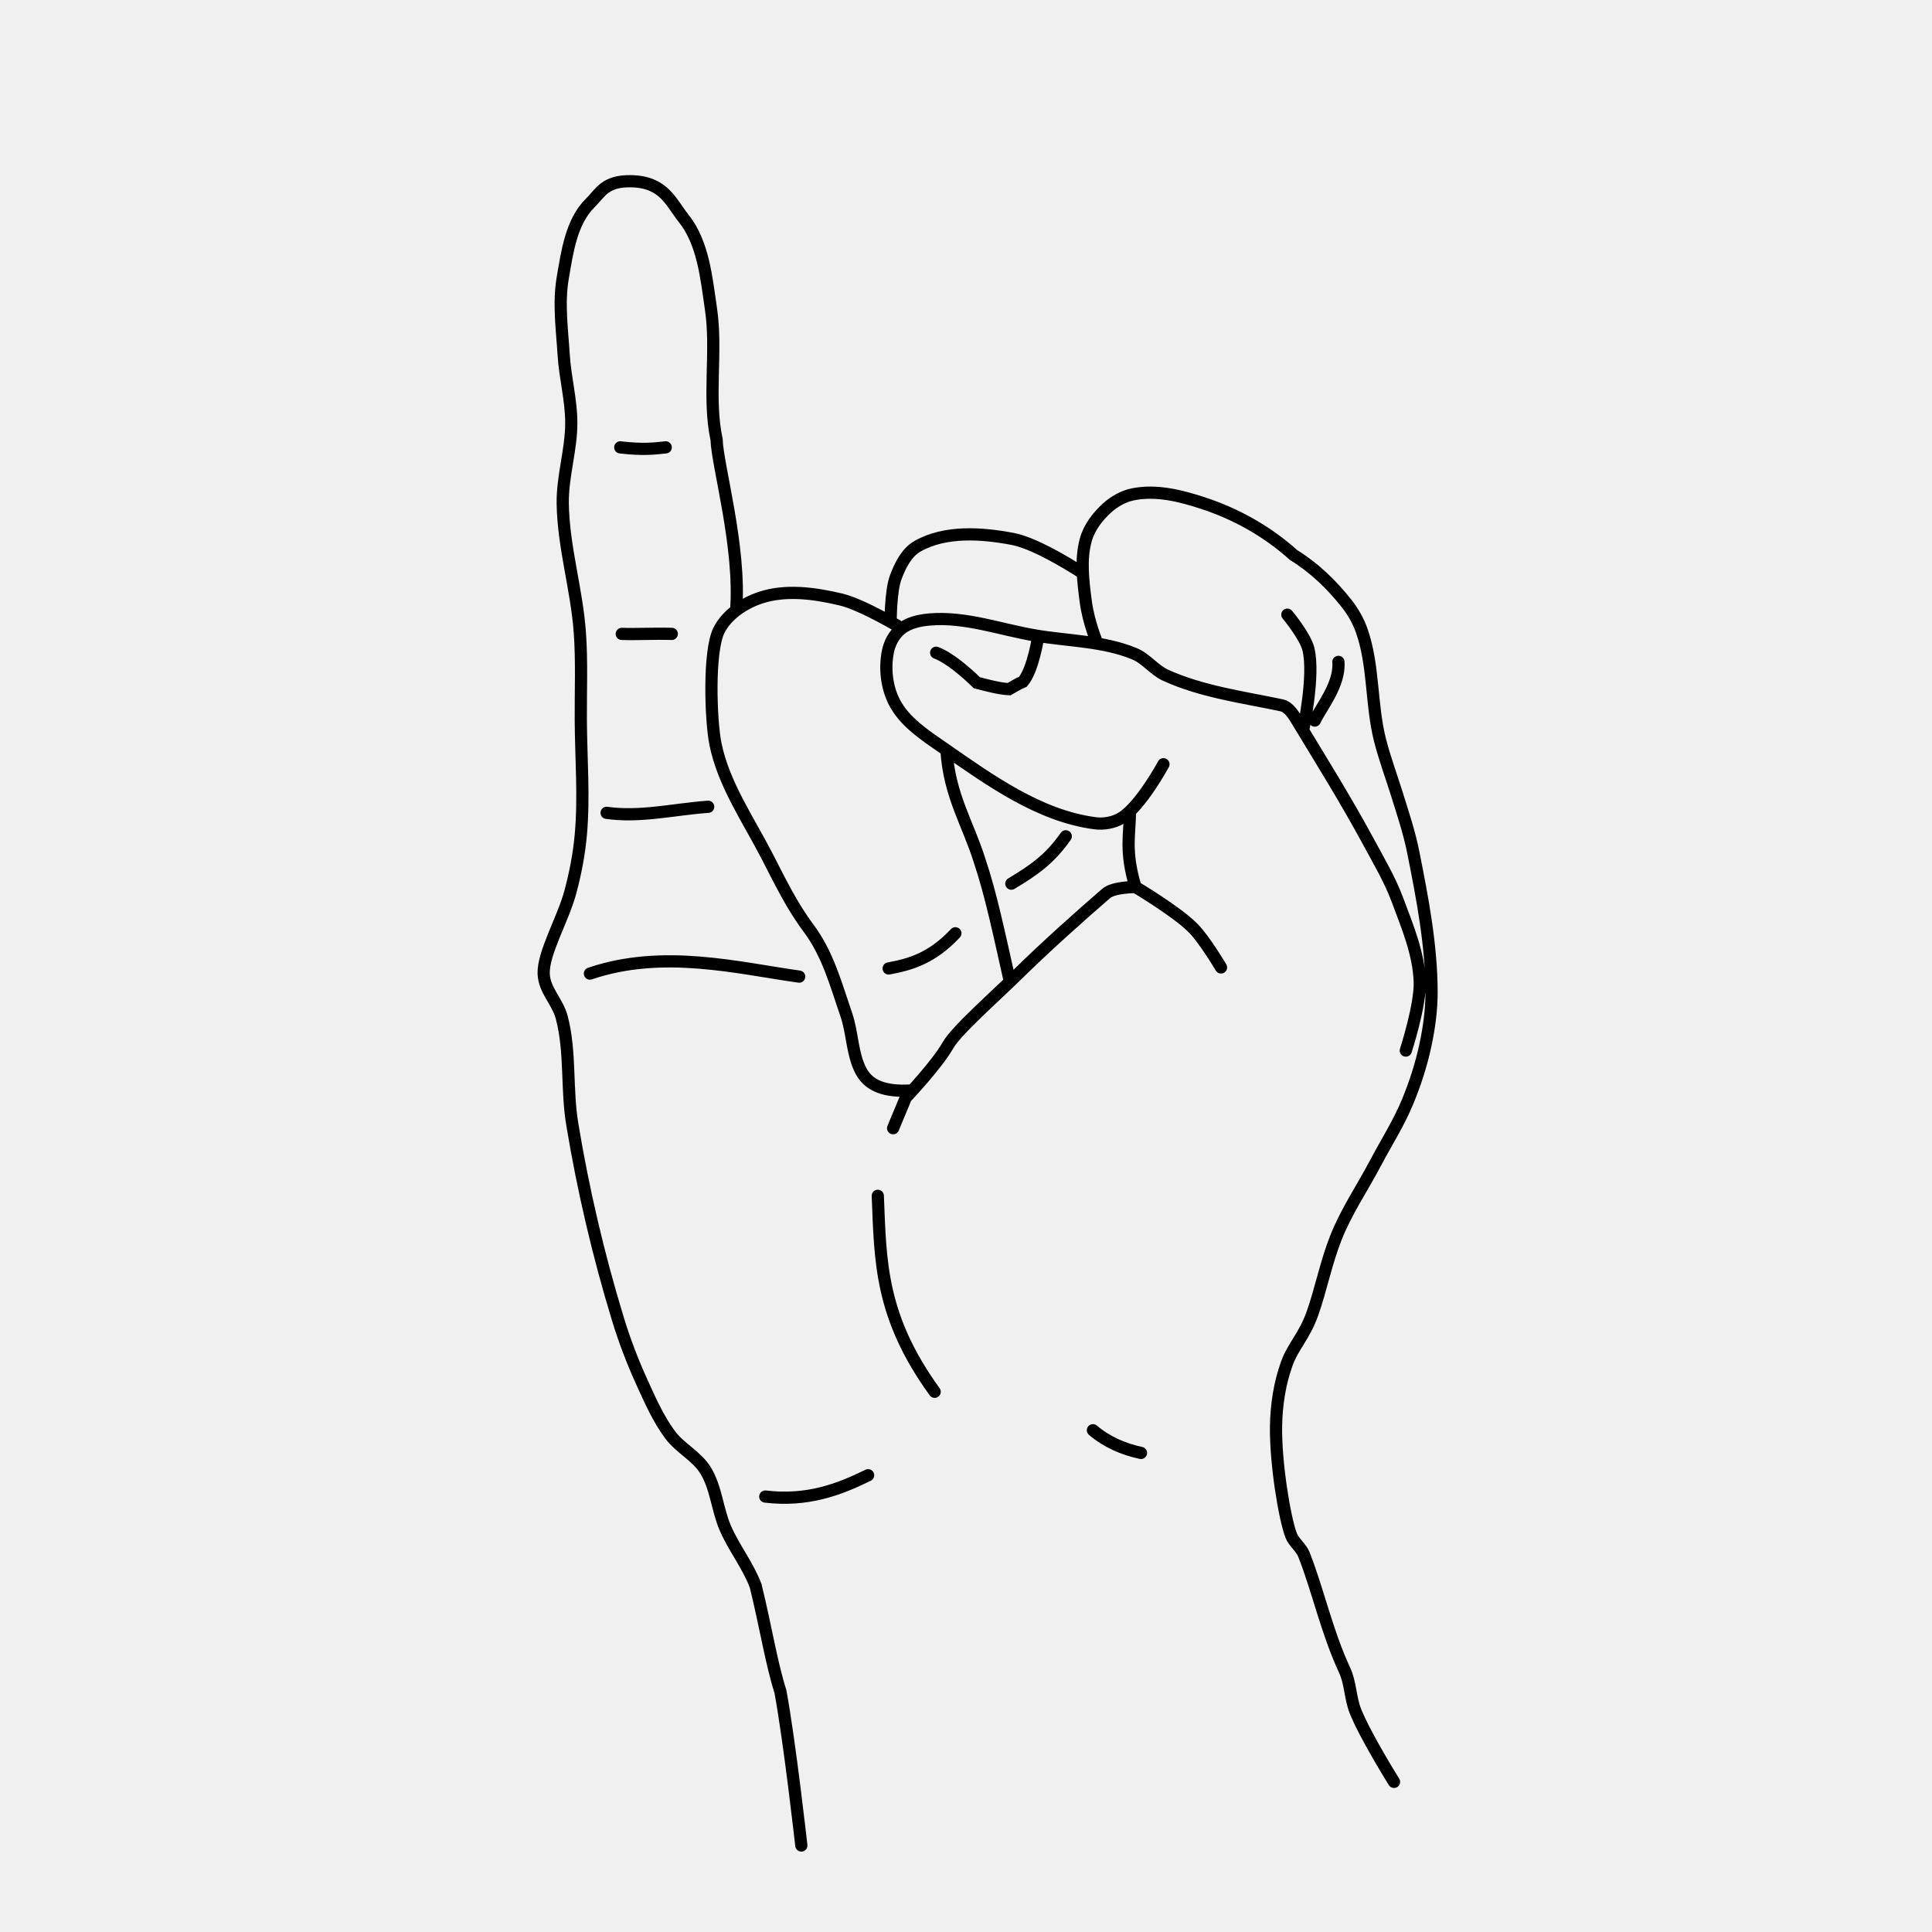
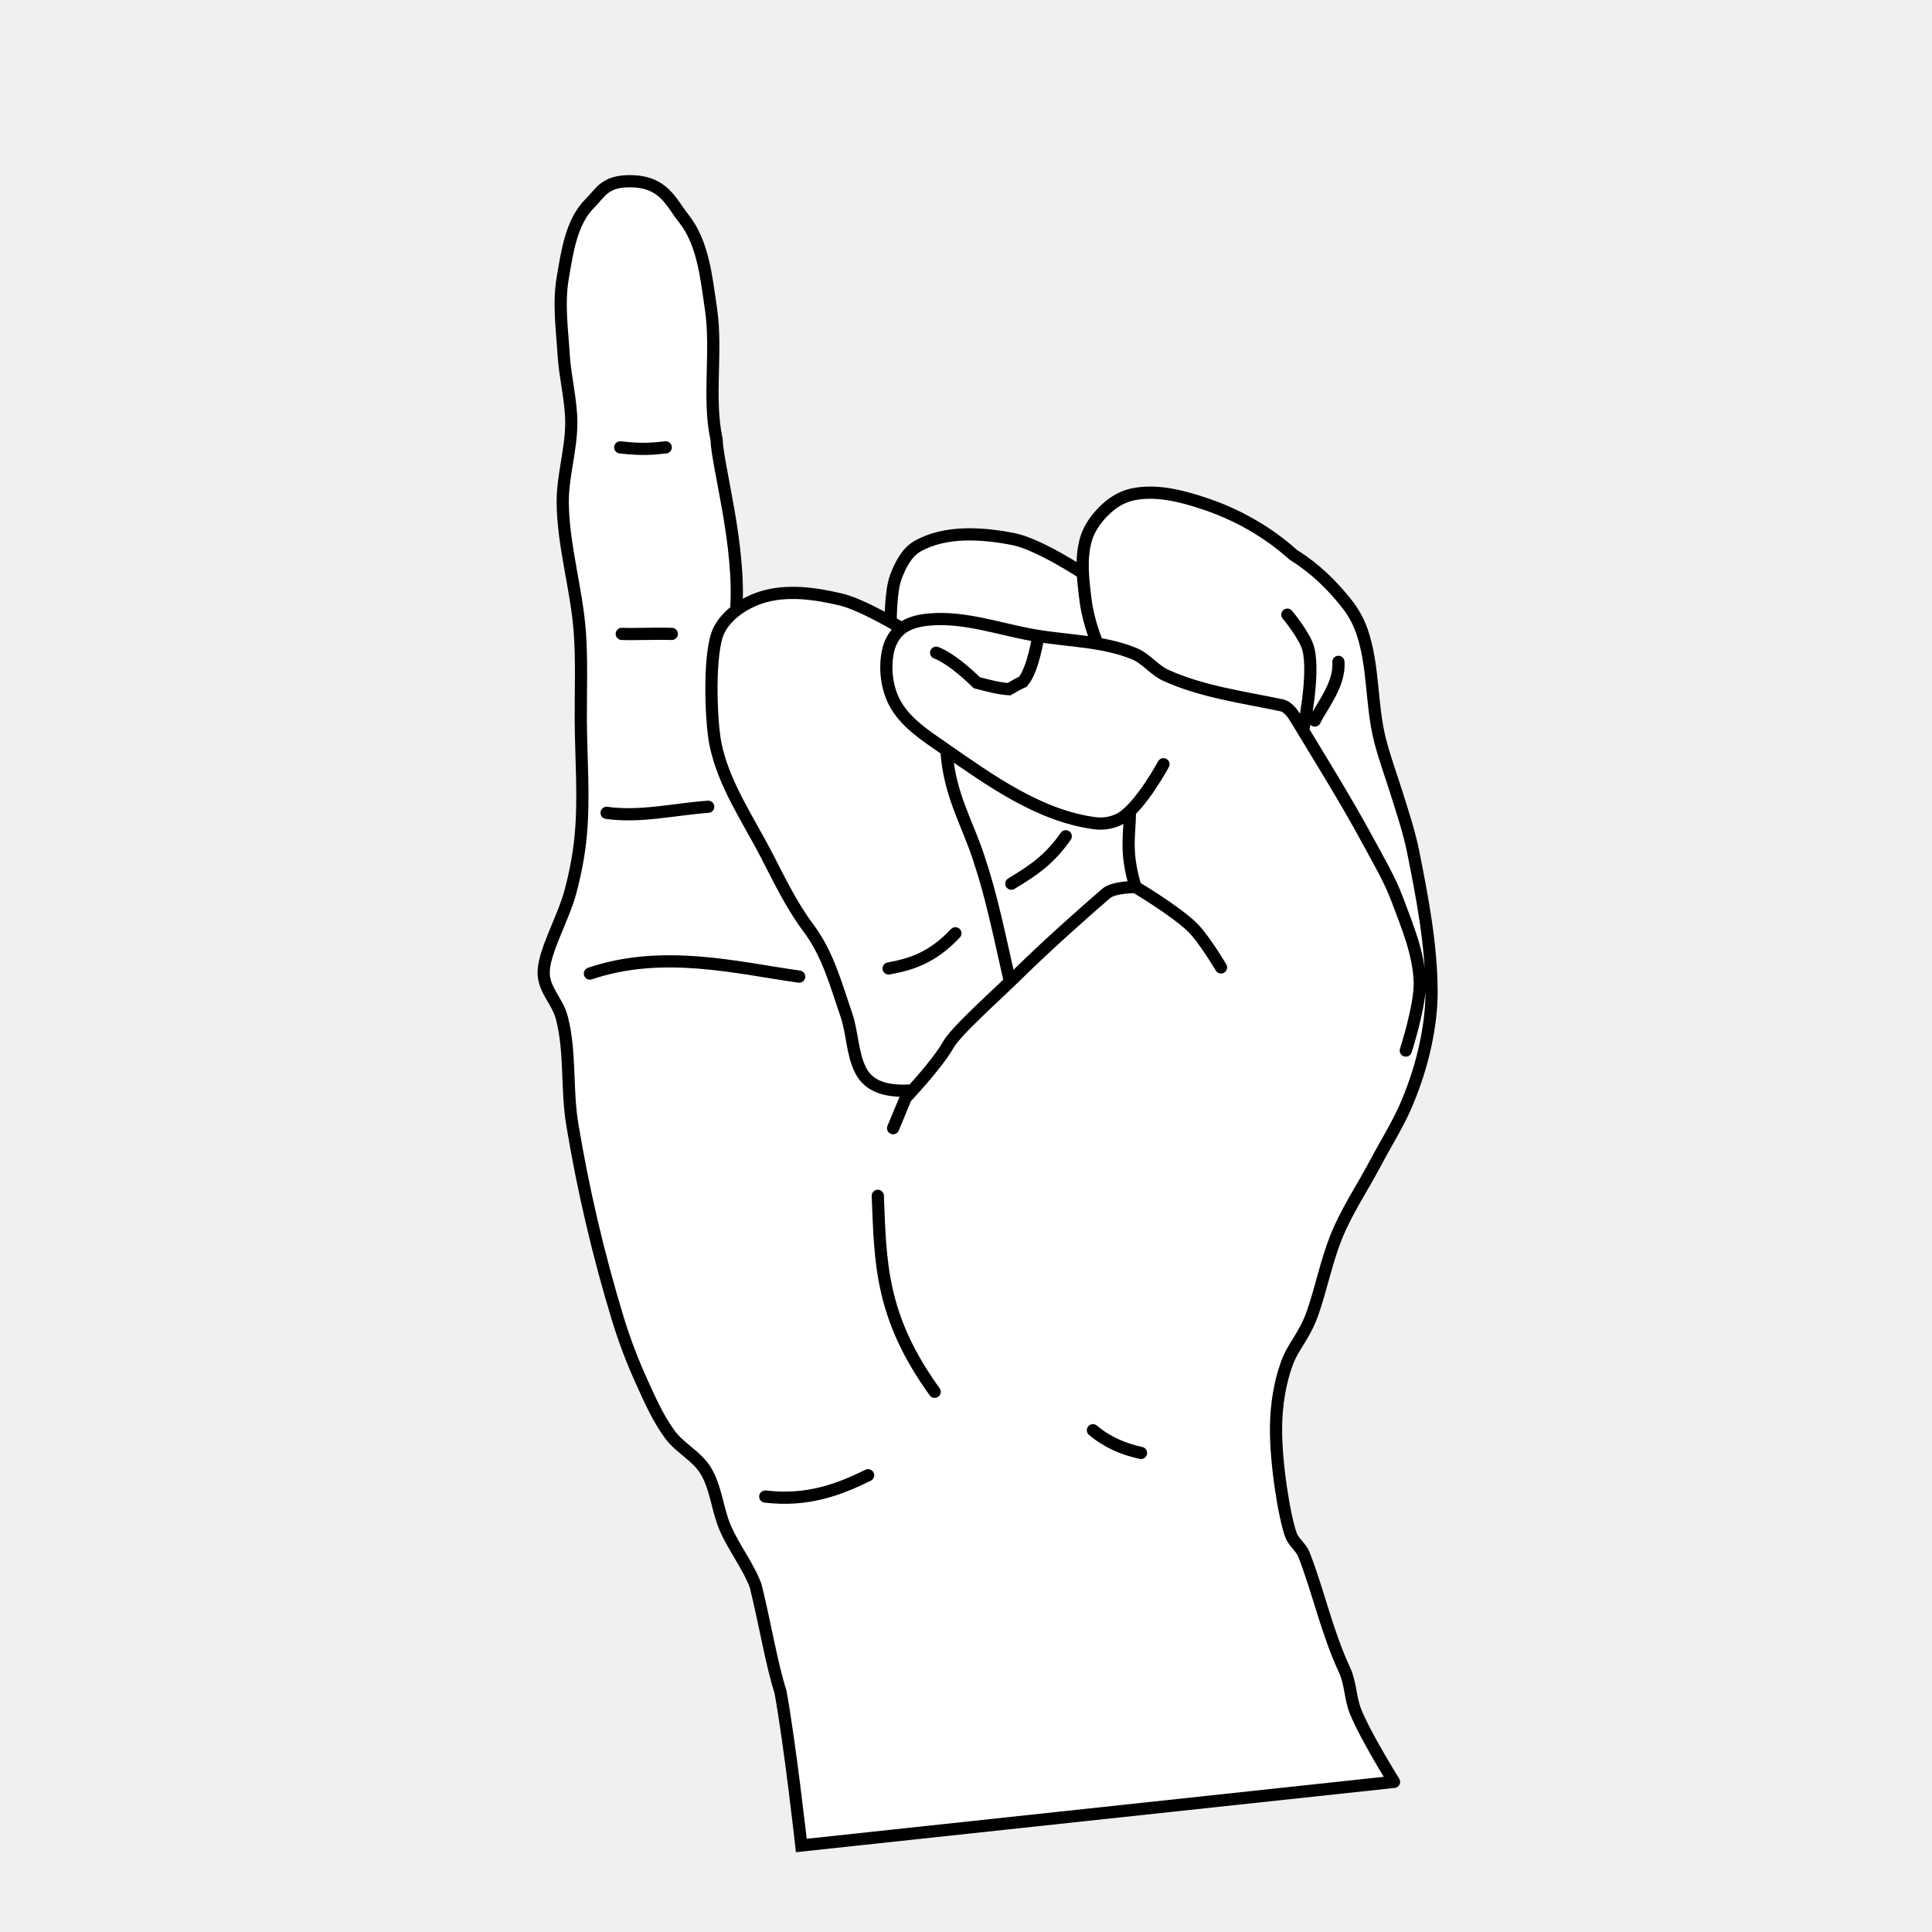
- <svg xmlns="http://www.w3.org/2000/svg" height="285" style="background-color:white" width="285">
-   <path d="m 87.021,143.619 c 10.766,-3.659 21.756,-0.828 30.871,0.447 M 89.482,119.906 c 4.996,0.706 9.992,-0.542 14.988,-0.895 M 91.719,93.509 c 2.136,0.075 4.651,-0.075 7.382,0 M 91.495,65.993 c 3.433,0.399 5.012,0.179 6.711,0 M 112.89,220.765 c 6.169,0.732 10.802,-0.994 15.17,-3.143 M 108.593,90.043 c 0.723,-9.392 -2.772,-21.321 -2.885,-25.207 -1.326,-6.121 0.095,-13.004 -0.82,-19.2 -0.685,-4.637 -1.136,-9.803 -4.067,-13.462 -1.845,-2.303 -2.858,-5.351 -7.712,-5.44 -3.904,-0.072 -4.512,1.704 -6.03,3.197 -2.804,2.759 -3.402,7.201 -4.067,11.078 -0.64,3.732 -0.095,7.579 0.14,11.358 0.208,3.333 1.111,6.616 1.122,9.956 0.013,3.995 -1.314,7.924 -1.262,11.919 0.084,6.412 2.068,12.675 2.524,19.071 0.306,4.29 0.117,8.6 0.14,12.901 0.031,5.656 0.512,11.335 0,16.967 -0.258,2.84 -0.803,5.66 -1.542,8.414 -1.081,4.027 -4.04,8.978 -3.933,12.052 0.085,2.447 2.053,4.088 2.671,6.457 1.328,5.09 0.684,10.515 1.542,15.705 1.606,9.709 3.86,19.333 6.731,28.746 0.962,3.155 2.14,6.252 3.506,9.255 1.23,2.703 2.437,5.468 4.207,7.853 1.458,1.964 3.892,3.114 5.188,5.188 1.598,2.557 1.75,5.785 2.945,8.554 1.276,2.956 3.363,5.537 4.487,8.554 1.493,6.094 2.317,11.411 3.646,15.565 1.387,7.515 3.085,22.716 3.085,22.716 m 50.101,-57.91 c -2.608,-0.563 -5.007,-1.595 -7.087,-3.347 M 129.489,176.402 c 0.393,9.701 0.323,17.756 8.388,28.909 m 11.311,-74.957 c 3.49,-2.096 5.692,-3.666 8.029,-6.988 m 2.522,-38.809 c 0,0 -6.536,-4.32 -10.285,-5.042 -4.631,-0.892 -10.005,-1.261 -14.107,1.065 -1.606,0.91 -2.536,2.8 -3.194,4.525 -0.795,2.082 -0.765,6.641 -0.765,6.641 m 8.23,18.909 c 0.402,6.692 3.237,10.952 4.911,16.372 1.667,4.975 2.785,10.402 4.453,17.795 m -8.046,-7.148 c -3.505,3.729 -6.693,4.605 -9.848,5.19 m 1.932,-50.173 c 0,0 -5.76,-3.495 -8.986,-4.259 -3.843,-0.91 -8.097,-1.511 -11.845,-0.266 -2.459,0.817 -4.95,2.48 -6.122,4.791 -1.586,3.129 -1.217,13.385 -0.532,16.769 1.2,5.934 4.81,11.122 7.586,16.503 1.877,3.638 3.667,7.371 6.122,10.647 2.902,3.873 4.072,8.382 5.59,12.776 0.927,2.685 0.848,5.716 2.129,8.251 1.454,2.876 4.749,3.122 7.633,2.958 m 32.088,-41.192 c 0.002,3.402 -0.802,5.836 0.824,11.186 m -35.76,35.572 1.882,-4.517 c 0,0 4.591,-4.849 6.211,-7.717 1.22,-2.16 6.837,-7.089 10.352,-10.54 4.183,-4.107 9.15,-8.542 12.987,-11.857 1.117,-0.966 4.329,-0.941 4.329,-0.941 0,0 6.021,3.572 8.47,6.023 1.686,1.687 4.141,5.835 4.141,5.835 m 17.315,-45.077 c 0.263,3.337 -2.548,6.68 -3.482,8.658 M 189.905,90.672 c 0,0 2.631,3.154 3.105,5.082 0.96,3.896 -0.787,12.013 -0.787,12.013 M 153.163,93.815 c 0,0 -0.729,4.93 -2.256,6.743 -0.705,0.29 -1.436,0.768 -2.056,1.107 -1.529,-0.094 -3.087,-0.526 -4.745,-0.949 -1.781,-1.722 -4.068,-3.68 -6.011,-4.429 m 69.284,58.686 c 0,0 2.17,-6.682 2.056,-10.124 -0.139,-4.206 -1.849,-8.238 -3.322,-12.18 -1.106,-2.96 -2.773,-5.759 -4.271,-8.542 -3.262,-6.059 -7.358,-12.611 -10.44,-17.717 -0.578,-0.958 -1.278,-2.141 -2.373,-2.373 -5.581,-1.181 -11.733,-1.984 -17.084,-4.429 -1.689,-0.772 -2.872,-2.452 -4.587,-3.164 -4.557,-1.89 -9.688,-1.871 -14.553,-2.689 -5.207,-0.875 -10.4,-2.825 -15.66,-2.373 -1.495,0.128 -3.11,0.472 -4.271,1.424 -0.986,0.809 -1.65,2.071 -1.898,3.322 -0.487,2.45 -0.189,5.211 0.949,7.435 1.513,2.956 4.548,4.91 7.276,6.802 6.821,4.73 14.075,9.983 22.304,11.073 1.333,0.177 2.811,-0.085 3.955,-0.791 2.845,-1.756 6.169,-7.909 6.169,-7.909 m 34.009,150.116 c 0,0 -4.23,-6.756 -5.695,-10.44 -0.765,-1.925 -0.711,-4.131 -1.582,-6.011 -2.672,-5.771 -3.889,-11.683 -6.011,-17.084 -0.417,-1.062 -1.494,-1.781 -1.898,-2.847 -0.959,-2.53 -2.308,-10.707 -2.215,-16.135 0.053,-3.103 0.531,-6.255 1.582,-9.175 0.938,-2.607 2.587,-4.019 3.797,-7.434 1.21,-3.416 2.012,-7.52 3.467,-11.185 1.526,-3.845 3.886,-7.303 5.816,-10.962 1.572,-2.979 3.403,-5.838 4.698,-8.948 1.143,-2.743 2.065,-5.594 2.684,-8.501 0.547,-2.569 0.902,-5.203 0.895,-7.83 -0.018,-6.909 -1.346,-13.805 -2.698,-20.581 -0.591,-2.963 -1.56,-5.84 -2.461,-8.724 -0.822,-2.634 -1.771,-5.155 -2.447,-7.83 -1.335,-5.277 -0.889,-10.968 -2.684,-16.107 -0.506,-1.45 -1.285,-2.822 -2.237,-4.027 -2.192,-2.775 -4.765,-5.272 -7.83,-7.159 -3.883,-3.491 -8.459,-6.054 -13.357,-7.658 -3.343,-1.094 -6.909,-1.993 -10.356,-1.29 -1.405,0.286 -2.739,1.052 -3.803,2.013 -1.396,1.262 -2.632,2.883 -3.132,4.698 -0.794,2.879 -0.402,5.985 -0.027,8.948 0.42,3.322 1.753,6.369 1.753,6.369" style="fill:none;stroke:#000000;stroke-width:1.8;stroke-linecap:round;stroke-miterlimit:4;stroke-opacity:1;stroke-dasharray:none;display:inline" />
+ <svg xmlns="http://www.w3.org/2000/svg" height="285" width="285" version="1.1" id="svg1">
+   <defs id="defs1" />
+   <path style="background-color:white;fill:#ffffff" d="m 118.233,272.633 -3.352,-24.884 -4.9,-17.019 -3.675,-6.511 -1.805,-7.478 -5.351,-4.577 -8.832,-18.825 -6.06,-27.528 -1.612,-15.795 -2.901,-6.962 5.415,-16.181 0.645,-15.537 -0.58,-25.207 -2.708,-12.765 1.676,-12.829 -1.354,-17.6 2.708,-11.669 6.253,-5.157 5.931,1.934 5.673,8.768 1.934,13.796 -0.258,10.702 3.868,24.046 -0.58,4.126 7.543,-2.514 6.962,1.096 8.51,2.966 1.547,-7.607 3.094,-3.61 10.379,-1.354 13.28,5.544 1.16,-6.64 6.447,-4.706 8.703,0.774 9.928,4.706 11.669,9.348 3.868,6.898 1.934,14.763 3.804,11.217 3.868,20.759 -0.258,12.313 -4.126,11.669 -9.67,17.858 -4.319,13.087 -4.061,8.897 0.322,15.666 2.385,7.349 4.964,12.636 3.352,11.411 5.867,11.475 z" id="path2" />
+   <path d="m 87.021,143.619 c 10.766,-3.659 21.756,-0.828 30.871,0.447 M 89.482,119.906 c 4.996,0.706 9.992,-0.542 14.988,-0.895 M 91.719,93.509 c 2.136,0.075 4.651,-0.075 7.382,0 M 91.495,65.993 c 3.433,0.399 5.012,0.179 6.711,0 M 112.89,220.765 c 6.169,0.732 10.802,-0.994 15.17,-3.143 m 40.251,-3.292 c -2.608,-0.563 -5.007,-1.595 -7.087,-3.347 M 129.489,176.402 c 0.393,9.701 0.323,17.756 8.388,28.909 m 11.311,-74.957 c 3.49,-2.096 5.692,-3.666 8.029,-6.988 m 2.522,-38.809 c 0,0 -6.536,-4.32 -10.285,-5.042 -4.631,-0.892 -10.005,-1.261 -14.107,1.065 -1.606,0.91 -2.536,2.8 -3.194,4.525 -0.795,2.082 -0.765,6.641 -0.765,6.641 m 8.23,18.909 c 0.402,6.692 3.237,10.952 4.911,16.372 1.667,4.975 2.785,10.402 4.453,17.795 m -8.046,-7.148 c -3.505,3.729 -6.693,4.605 -9.848,5.19 m 1.932,-50.173 c 0,0 -5.76,-3.495 -8.986,-4.259 -3.843,-0.91 -8.097,-1.511 -11.845,-0.266 -2.459,0.817 -4.95,2.48 -6.122,4.791 -1.586,3.129 -1.217,13.385 -0.532,16.769 1.2,5.934 4.81,11.122 7.586,16.503 1.877,3.638 3.667,7.371 6.122,10.647 2.902,3.873 4.072,8.382 5.59,12.776 0.927,2.685 0.848,5.716 2.129,8.251 1.454,2.876 4.749,3.122 7.633,2.958 m 32.088,-41.192 c 0.002,3.402 -0.802,5.836 0.824,11.186 m -35.76,35.572 1.882,-4.517 c 0,0 4.591,-4.849 6.211,-7.717 1.22,-2.16 6.837,-7.089 10.352,-10.54 4.183,-4.107 9.15,-8.542 12.987,-11.857 1.117,-0.966 4.329,-0.941 4.329,-0.941 0,0 6.021,3.572 8.47,6.023 1.686,1.687 4.141,5.835 4.141,5.835 m 17.315,-45.077 c 0.263,3.337 -2.548,6.68 -3.482,8.658 M 189.905,90.672 c 0,0 2.631,3.154 3.105,5.082 0.96,3.896 -0.787,12.013 -0.787,12.013 M 153.163,93.815 c 0,0 -0.729,4.93 -2.256,6.743 -0.705,0.29 -1.436,0.768 -2.056,1.107 -1.529,-0.094 -3.087,-0.526 -4.745,-0.949 -1.781,-1.722 -4.068,-3.68 -6.011,-4.429 m 69.284,58.686 c 0,0 2.17,-6.682 2.056,-10.124 -0.139,-4.206 -1.849,-8.238 -3.322,-12.18 -1.106,-2.96 -2.773,-5.759 -4.271,-8.542 -3.262,-6.059 -7.358,-12.611 -10.44,-17.717 -0.578,-0.958 -1.278,-2.141 -2.373,-2.373 -5.581,-1.181 -11.733,-1.984 -17.084,-4.429 -1.689,-0.772 -2.872,-2.452 -4.587,-3.164 -4.557,-1.89 -9.688,-1.871 -14.553,-2.689 -5.207,-0.875 -10.4,-2.825 -15.66,-2.373 -1.495,0.128 -3.11,0.472 -4.271,1.424 -0.986,0.809 -1.65,2.071 -1.898,3.322 -0.487,2.45 -0.189,5.211 0.949,7.435 1.513,2.956 4.548,4.91 7.276,6.802 6.821,4.73 14.075,9.983 22.304,11.073 1.333,0.177 2.811,-0.085 3.955,-0.791 2.845,-1.756 6.169,-7.909 6.169,-7.909 m 34.009,150.116 c 0,0 -4.23,-6.756 -5.695,-10.44 -0.765,-1.925 -0.711,-4.131 -1.582,-6.011 -2.672,-5.771 -3.889,-11.683 -6.011,-17.084 -0.417,-1.062 -1.494,-1.781 -1.898,-2.847 -0.959,-2.53 -2.308,-10.707 -2.215,-16.135 0.053,-3.103 0.531,-6.255 1.582,-9.175 0.938,-2.607 2.587,-4.019 3.797,-7.434 1.21,-3.416 2.012,-7.52 3.467,-11.185 1.526,-3.845 3.886,-7.303 5.816,-10.962 1.572,-2.979 3.403,-5.838 4.698,-8.948 1.143,-2.743 2.065,-5.594 2.684,-8.501 0.547,-2.569 0.902,-5.203 0.895,-7.83 -0.018,-6.909 -1.346,-13.805 -2.698,-20.581 -0.591,-2.963 -1.56,-5.84 -2.461,-8.724 -0.822,-2.634 -1.771,-5.155 -2.447,-7.83 -1.335,-5.277 -0.889,-10.968 -2.684,-16.107 -0.506,-1.45 -1.285,-2.822 -2.237,-4.027 -2.192,-2.775 -4.765,-5.272 -7.83,-7.159 -3.883,-3.491 -8.459,-6.054 -13.357,-7.658 -3.343,-1.094 -6.909,-1.993 -10.356,-1.29 -1.405,0.286 -2.739,1.052 -3.803,2.013 -1.396,1.262 -2.632,2.883 -3.132,4.698 -0.794,2.879 -0.402,5.985 -0.027,8.948 0.42,3.322 1.753,6.369 1.753,6.369 m -53.305,-4.913 c 0.723,-9.392 -2.772,-21.321 -2.885,-25.207 -1.326,-6.121 0.095,-13.004 -0.82,-19.2 -0.685,-4.637 -1.136,-9.803 -4.067,-13.462 -1.845,-2.303 -2.858,-5.351 -7.712,-5.44 -3.904,-0.072 -4.512,1.704 -6.03,3.197 -2.804,2.759 -3.402,7.201 -4.067,11.078 -0.64,3.732 -0.095,7.579 0.14,11.358 0.208,3.333 1.111,6.616 1.122,9.956 0.013,3.995 -1.314,7.924 -1.262,11.919 0.084,6.412 2.068,12.675 2.524,19.071 0.306,4.29 0.117,8.6 0.14,12.901 0.031,5.656 0.512,11.335 0,16.967 -0.258,2.84 -0.803,5.66 -1.542,8.414 -1.081,4.027 -4.04,8.978 -3.933,12.052 0.085,2.447 2.053,4.088 2.671,6.457 1.328,5.09 0.684,10.515 1.542,15.705 1.606,9.709 3.86,19.333 6.731,28.746 0.962,3.155 2.14,6.252 3.506,9.255 1.23,2.703 2.437,5.468 4.207,7.853 1.458,1.964 3.892,3.114 5.188,5.188 1.598,2.557 1.75,5.785 2.945,8.554 1.276,2.956 3.363,5.537 4.487,8.554 1.493,6.094 2.317,11.411 3.646,15.565 1.387,7.515 3.085,22.716 3.085,22.716 l 87.428,-9.385" style="fill:none;stroke:#000000;stroke-width:1.8;stroke-linecap:round;stroke-miterlimit:4;stroke-opacity:1;stroke-dasharray:none;display:inline" id="path1" />
</svg>
